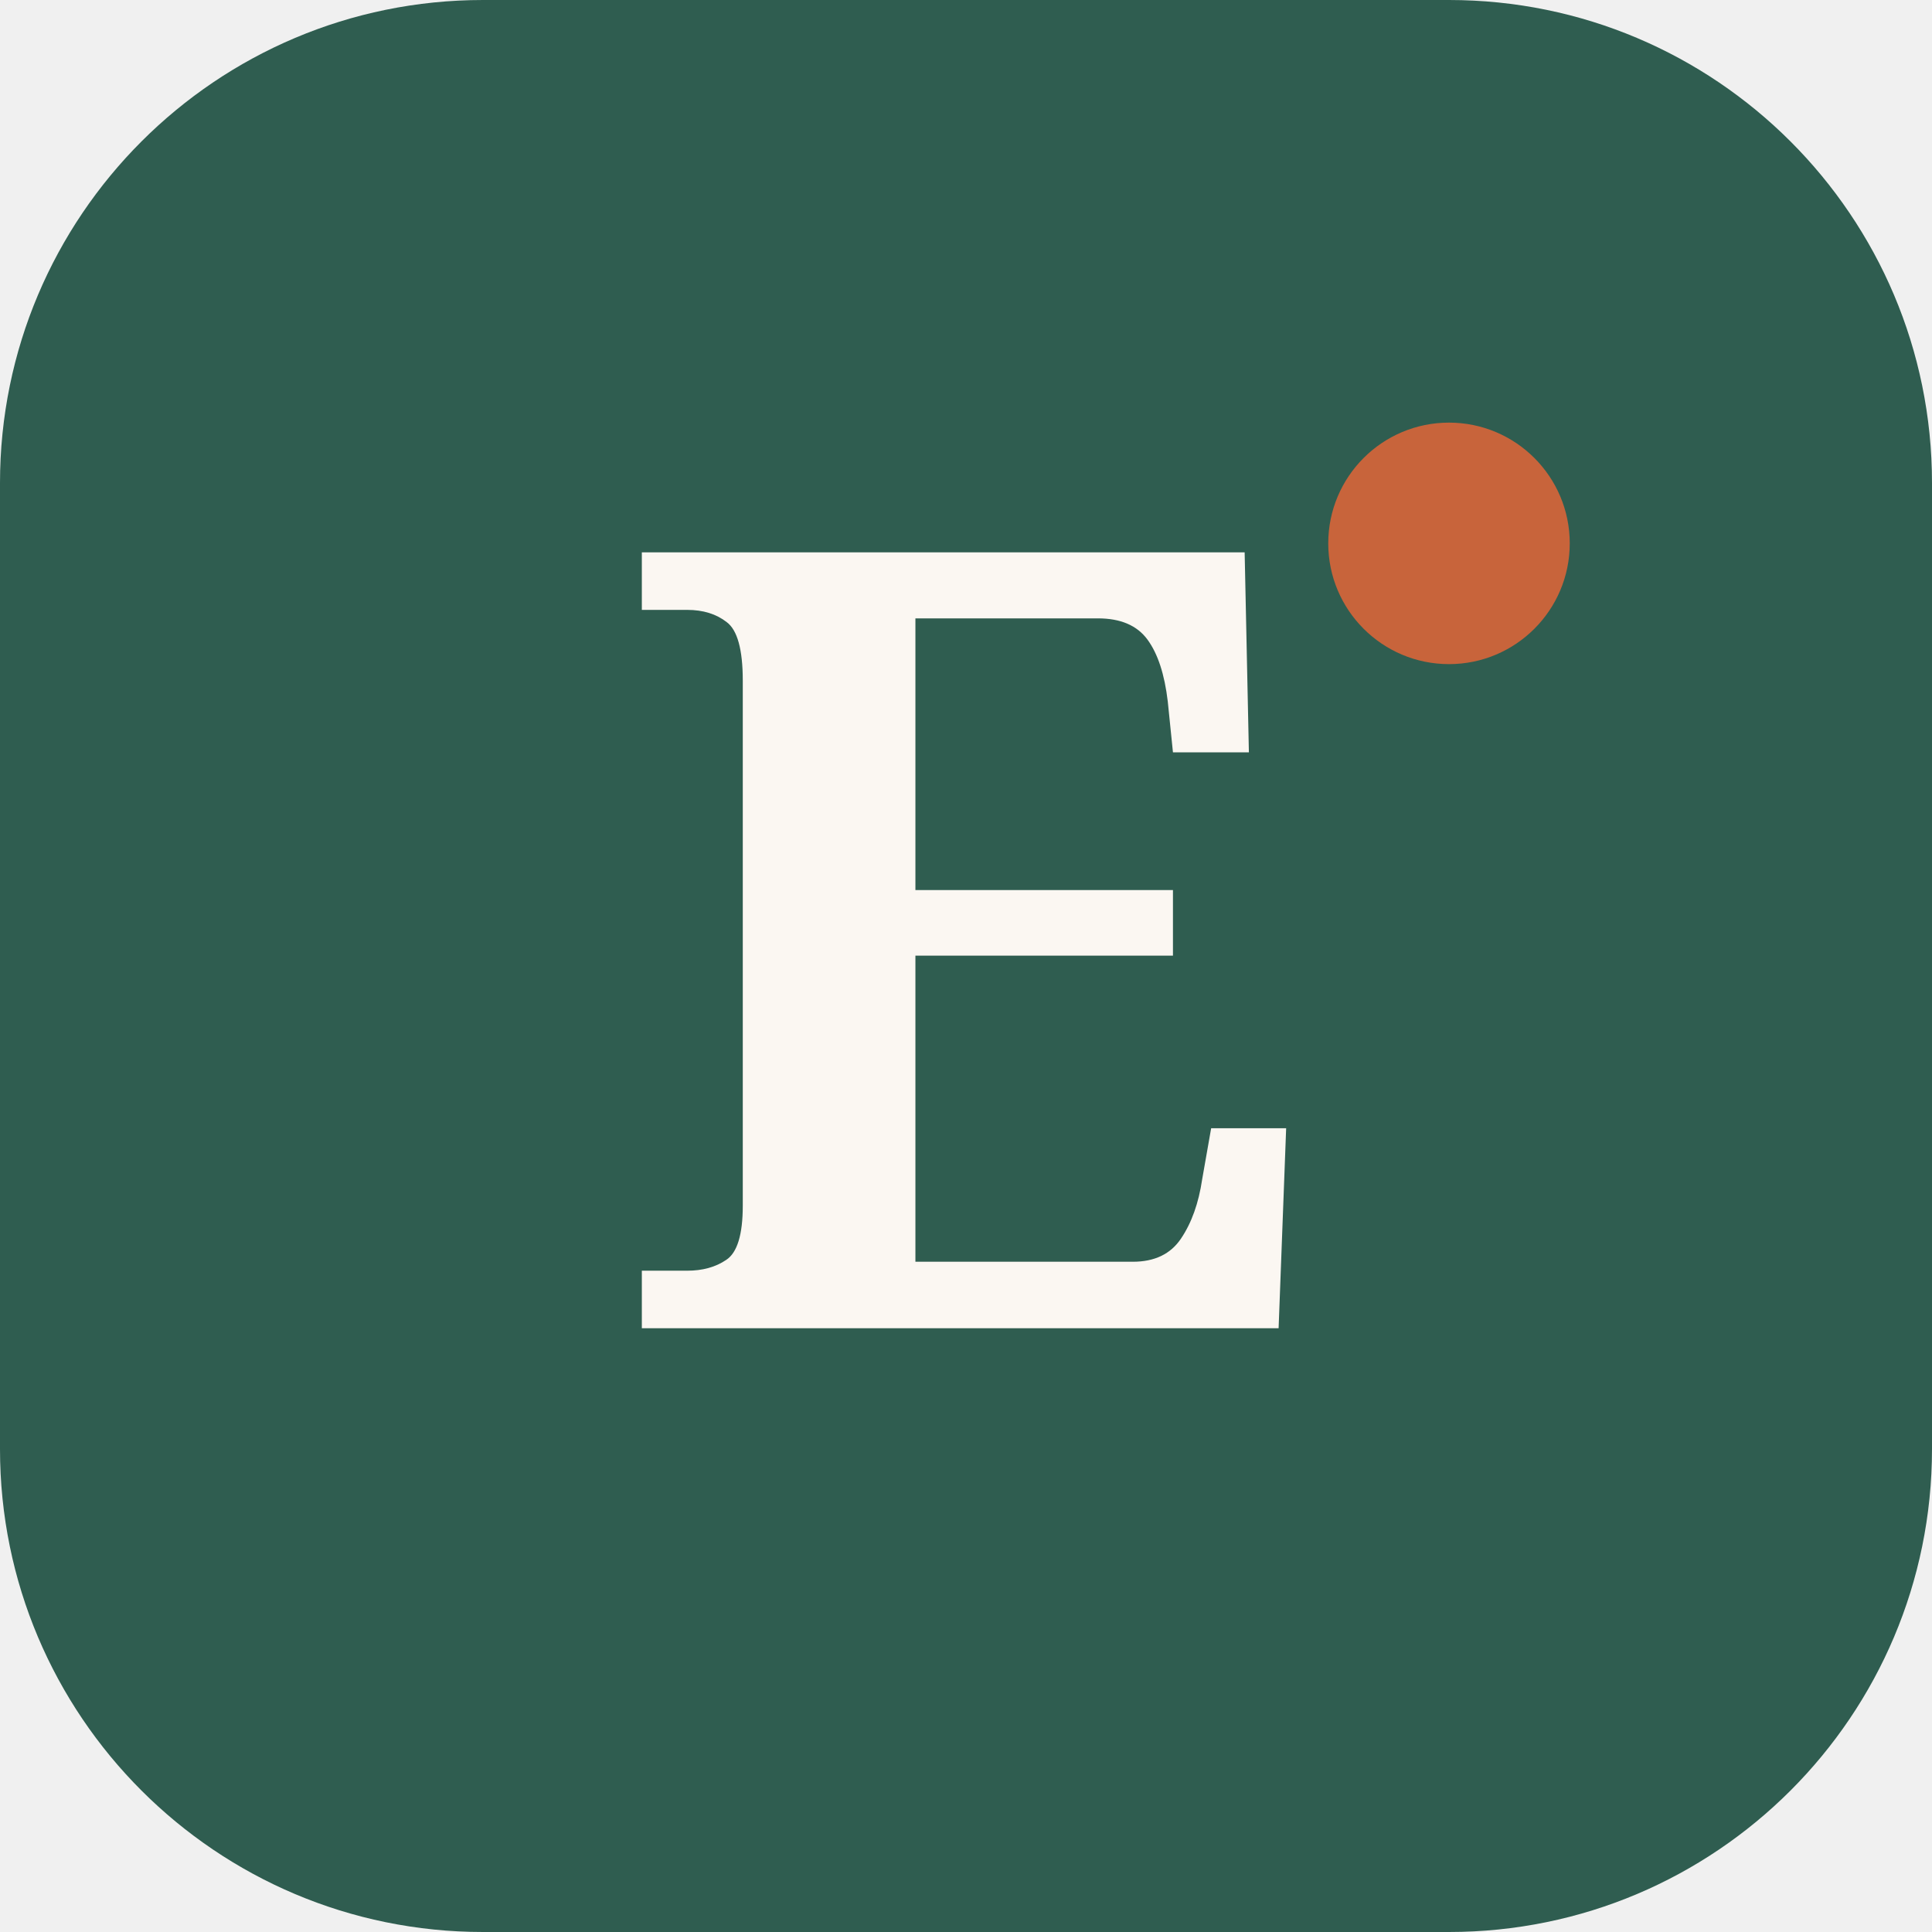
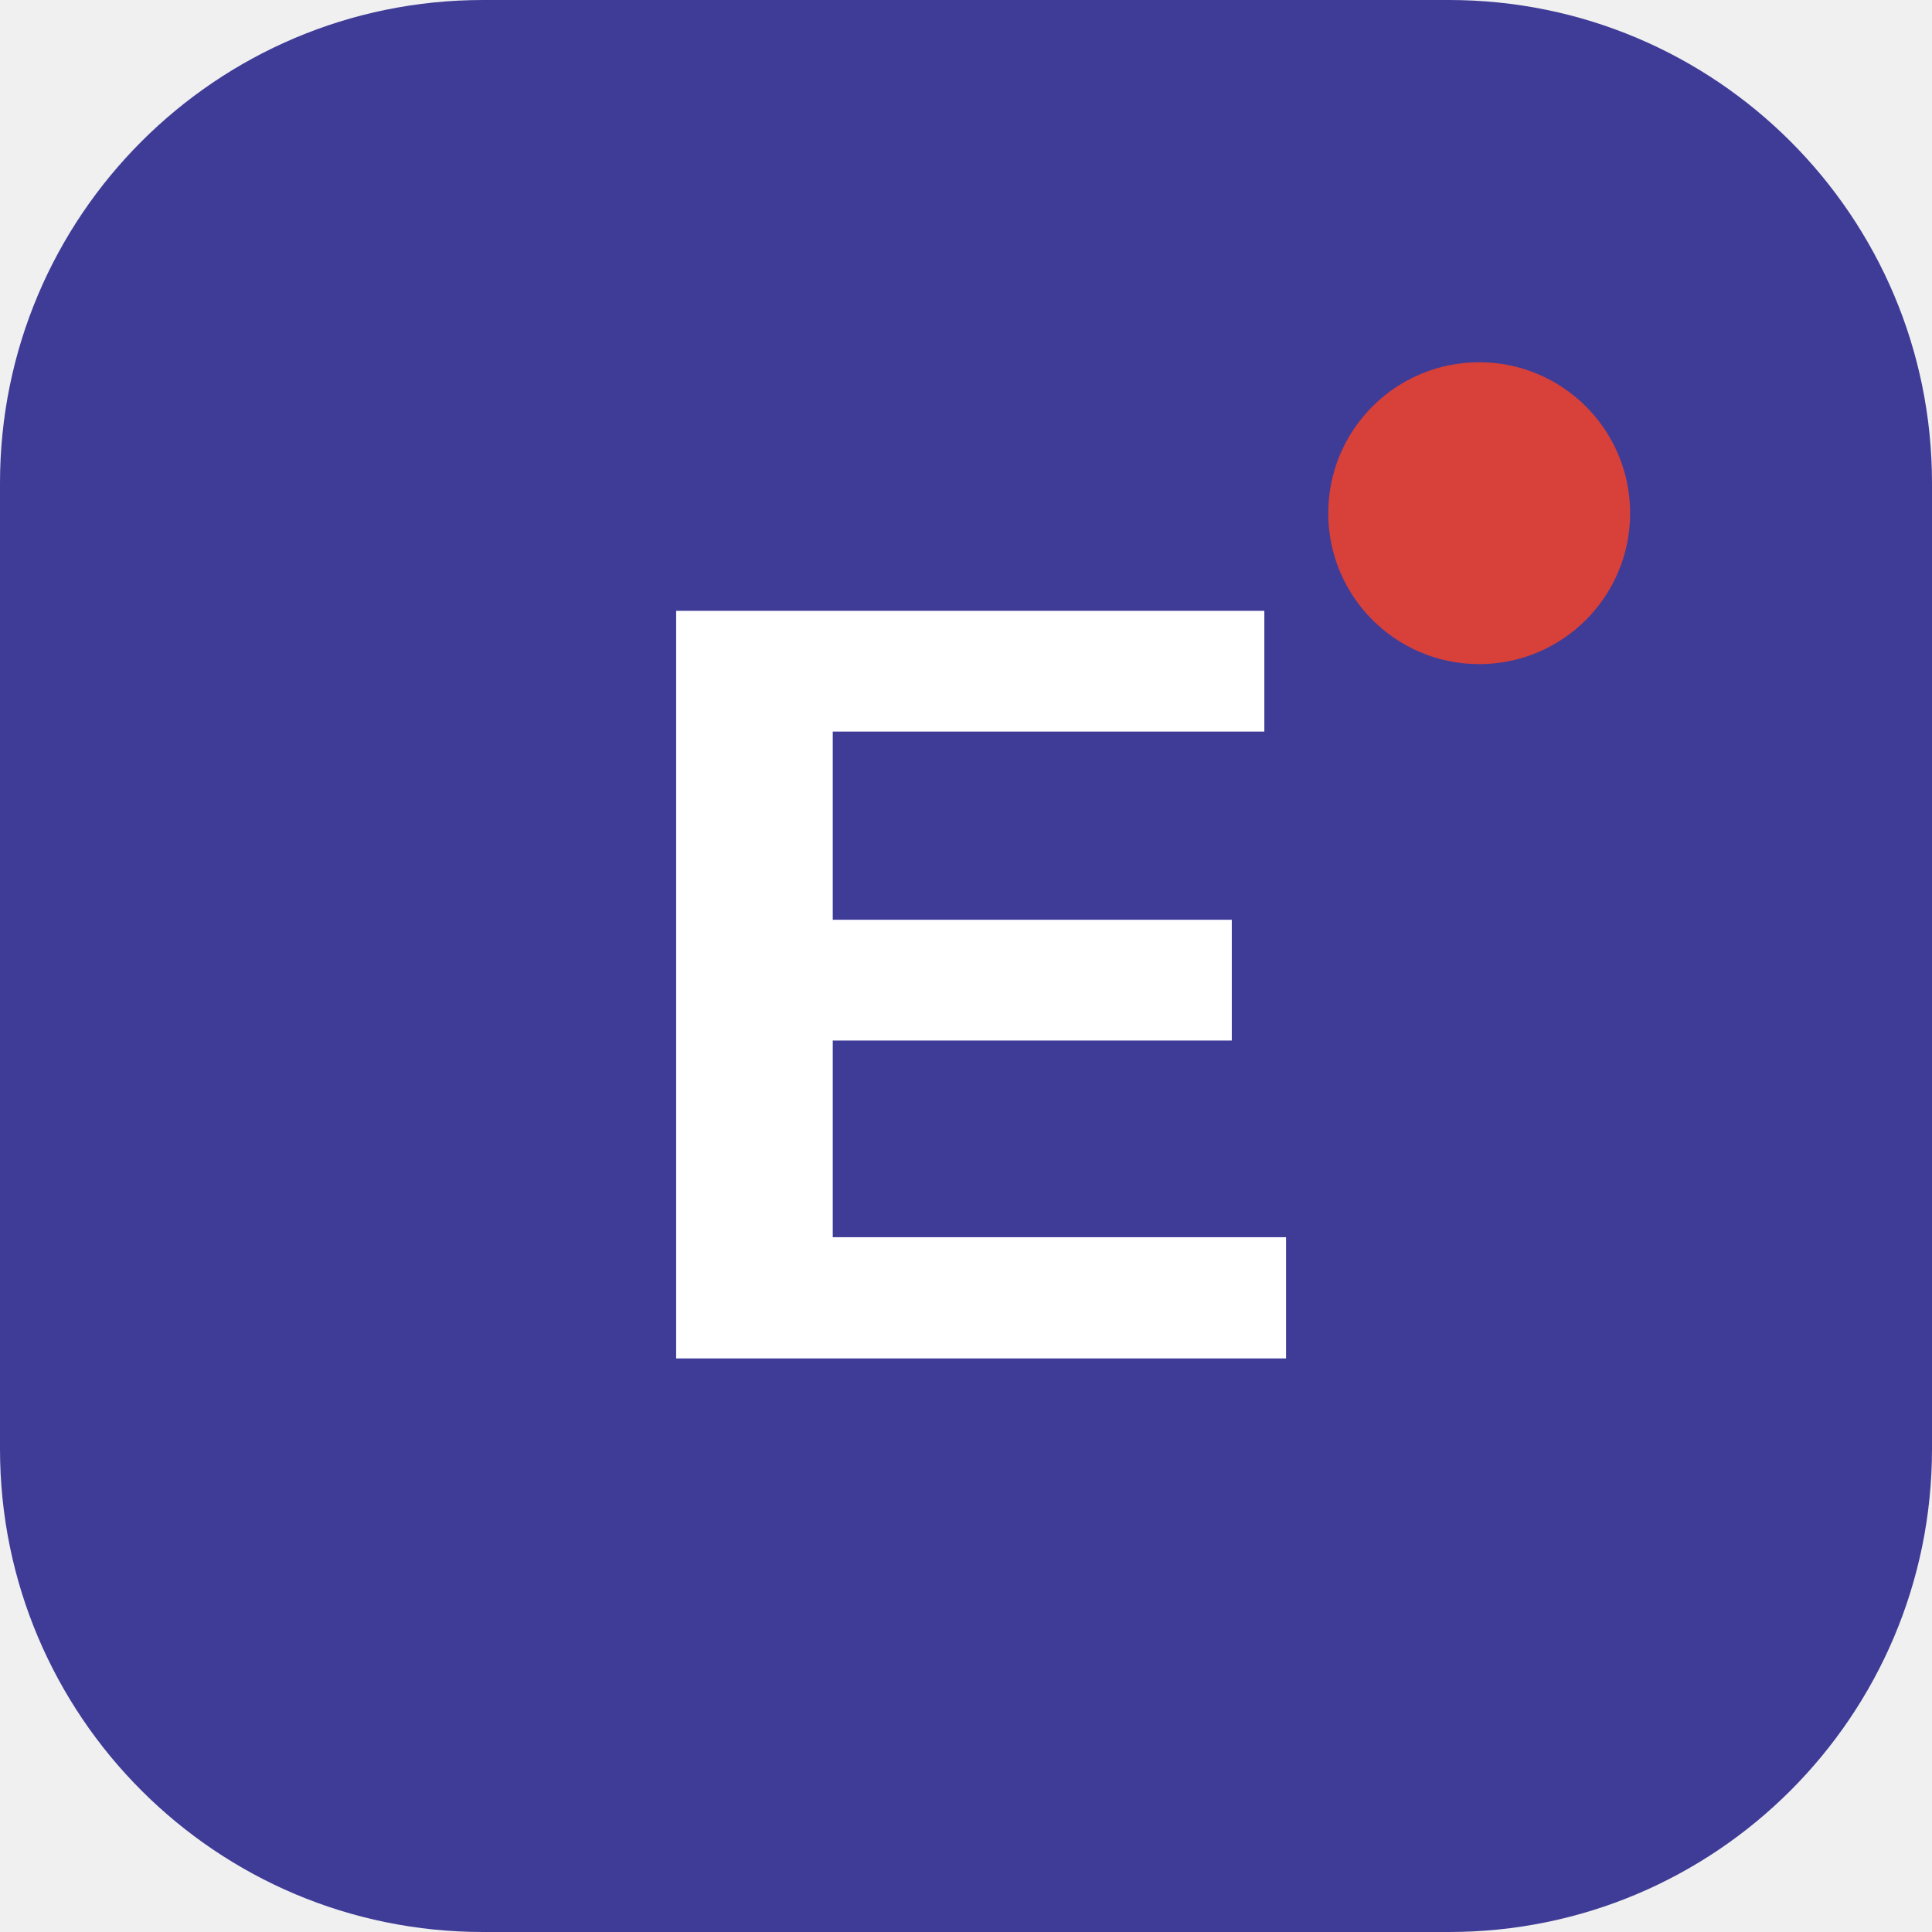
<svg xmlns="http://www.w3.org/2000/svg" viewBox="0 0 64 64">
-   <rect width="64" height="64" rx="16" fill="#2F5D50" />
-   <text x="32" y="44" text-anchor="middle" font-family="Georgia, serif" font-size="36" font-weight="700" fill="#FBF7F2">E</text>
-   <circle cx="48" cy="18" r="4" fill="#C8643B" />
+   <rect width="64" height="64" rx="16" fill="#3F3C97" />
+   <text x="32" y="45" text-anchor="middle" font-family="Segoe UI, Arial, sans-serif" font-size="36" font-weight="800" fill="#FFFFFF">E</text>
+   <circle cx="49" cy="17" r="5" fill="#D8403A" />
</svg>
